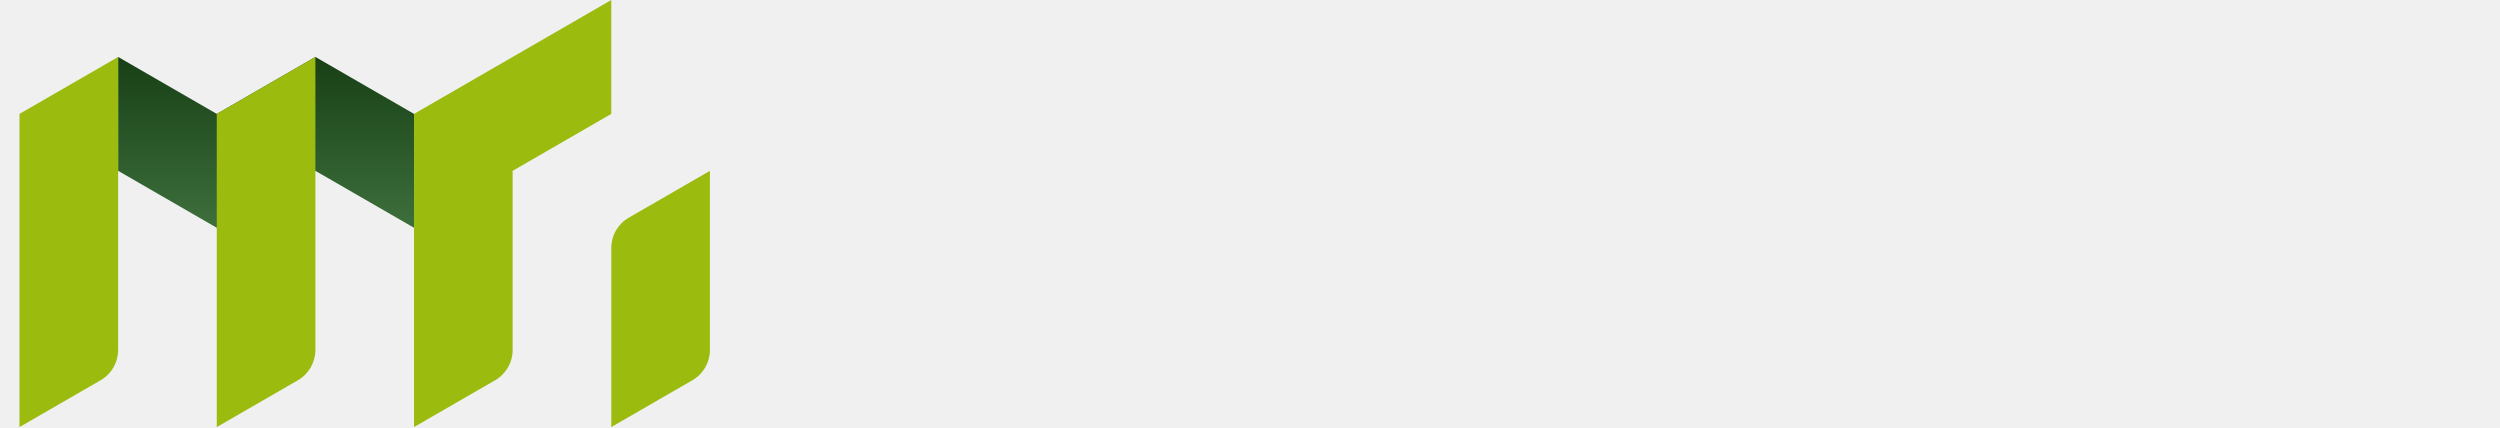
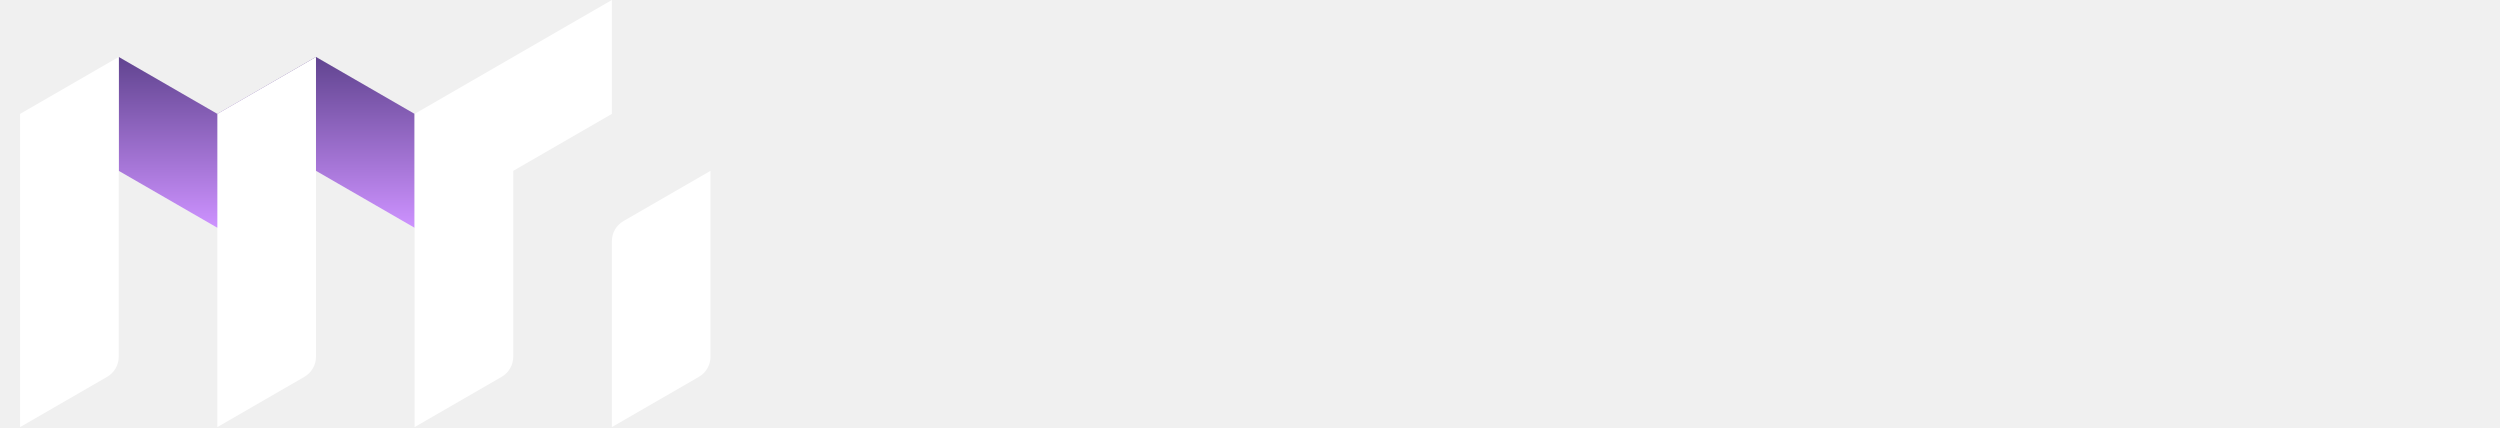
- <svg xmlns="http://www.w3.org/2000/svg" width="100%" height="100%" viewBox="0 0 10000 1709" version="1.1" xml:space="preserve" style="fill-rule:evenodd;clip-rule:evenodd;stroke-linejoin:round;stroke-miterlimit:2;">
-   <g transform="matrix(1.50779,0,0,1.50779,-808.27,-1250.25)">
-     <g transform="matrix(1.14273,0,0,1.31951,260.728,-266.036)">
-       <path d="M515.19,944.515L744.163,1059L973.137,944.515L1202.11,1059L1202.11,1287.98L973.137,1173.49L744.163,1287.98L515.19,1173.49L515.19,944.515Z" style="fill:url(#_Linear1);" />
-     </g>
-     <g transform="matrix(1.14273,0,0,1.31951,522.382,-341.569)">
-       <path d="M1431.08,1745.92C1431.08,1745.92 1553.78,1684.57 1619.54,1651.69C1644.61,1639.16 1660.06,1615.99 1660.06,1590.92C1660.06,1489.12 1660.06,1230.73 1660.06,1230.73C1660.06,1230.73 1537.36,1292.08 1471.6,1324.96C1446.53,1337.5 1431.08,1360.66 1431.08,1385.74C1431.08,1487.53 1431.08,1745.92 1431.08,1745.92Z" style="fill:rgb(155,188,15);" />
-     </g>
-     <g transform="matrix(1.14273,0,0,1.13101,1503.58,-55.6227)">
-       <path d="M114.487,1049.46L572.433,782.326L572.433,1049.46L343.46,1183.03C343.46,1183.03 343.46,1484.49 343.46,1603.25C343.46,1632.5 328.015,1659.53 302.943,1674.15C237.183,1712.51 114.487,1784.08 114.487,1784.08L114.487,1049.46Z" style="fill:rgb(155,188,15);" />
-     </g>
-     <g transform="matrix(1.14273,0,0,1.13101,980.277,-55.6227)">
-       <path d="M114.487,1049.46L343.46,915.893L343.46,1603.25C343.46,1632.5 328.015,1659.53 302.943,1674.15C237.183,1712.51 114.487,1784.08 114.487,1784.08L114.487,1049.46Z" style="fill:rgb(155,188,15);" />
-     </g>
-     <g transform="matrix(1.14273,0,0,1.13101,456.968,-55.6227)">
-       <path d="M114.487,1049.46L343.46,915.893L343.46,1603.25C343.46,1632.5 328.015,1659.53 302.943,1674.15C237.183,1712.51 114.487,1784.08 114.487,1784.08L114.487,1049.46Z" style="fill:rgb(155,188,15);" />
-     </g>
-   </g>
+ <svg xmlns="http://www.w3.org/2000/svg" width="100%" height="100%" viewBox="0 0 41667 7121" version="1.1" xml:space="preserve" style="fill-rule:evenodd;clip-rule:evenodd;stroke-linejoin:round;stroke-miterlimit:2;">
+   <path d="M1978.77,949.067l1643.83,949.066l1643.83,-949.066l1643.83,949.066l0,1898.13l-1643.83,-949.066l-1643.83,949.066l-1643.83,-949.066l0,-1898.13Z" style="fill:url(#_Linear1);" />
+   <path d="M10197.9,7118c0,-0 1016.65,-586.965 1450.91,-837.687c119.377,-68.922 192.917,-196.296 192.917,-334.141c-0,-744.392 -0,-3098.97 -0,-3098.97c-0,-0 -1016.65,586.965 -1450.91,837.686c-119.377,68.922 -192.917,196.296 -192.917,334.141c0,744.392 0,3098.97 0,3098.97Z" style="fill:#fff;" />
+   <path d="M6910.27,1898.13l3287.66,-1898.13l0,1898.13l-1643.83,949.067c-0,-0 -0,2354.58 -0,3098.97c-0,137.845 -73.54,265.219 -192.917,334.141c-434.262,250.722 -1450.91,837.687 -1450.91,837.687l0,-5219.87Z" style="fill:#fff;" />
+   <path d="M3622.61,1898.13l1643.83,-949.066c0,-0 0,4000.55 0,4997.11c0,137.845 -73.539,265.219 -192.916,334.141c-434.262,250.722 -1450.91,837.687 -1450.91,837.687l-0,-5219.87Z" style="fill:#fff;" />
+   <path d="M334.942,1898.13l1643.83,-949.066c0,-0 0,4000.55 0,4997.11c0,137.845 -73.539,265.219 -192.916,334.141c-434.262,250.722 -1450.91,837.687 -1450.91,837.687l-0,-5219.87Z" style="fill:#fff;" />
  <defs>
-     <linearGradient id="_Linear1" x1="0" y1="0" x2="1" y2="0" gradientUnits="userSpaceOnUse" gradientTransform="matrix(-2.399e-13,-343.46,396.593,-2.07759e-13,744.163,1287.98)">
-       <stop offset="0" style="stop-color:rgb(61,111,60);stop-opacity:1" />
-       <stop offset="1" style="stop-color:rgb(24,64,22);stop-opacity:1" />
+     <linearGradient id="_Linear1" x1="0" y1="0" x2="1" y2="0" gradientUnits="userSpaceOnUse" gradientTransform="matrix(-1.72228e-12,-2847.2,2847.2,-1.72228e-12,3622.6,3796.27)">
+       <stop offset="0" style="stop-color:#cd92ff;stop-opacity:1" />
+       <stop offset="1" style="stop-color:#614490;stop-opacity:1" />
    </linearGradient>
  </defs>
</svg>
